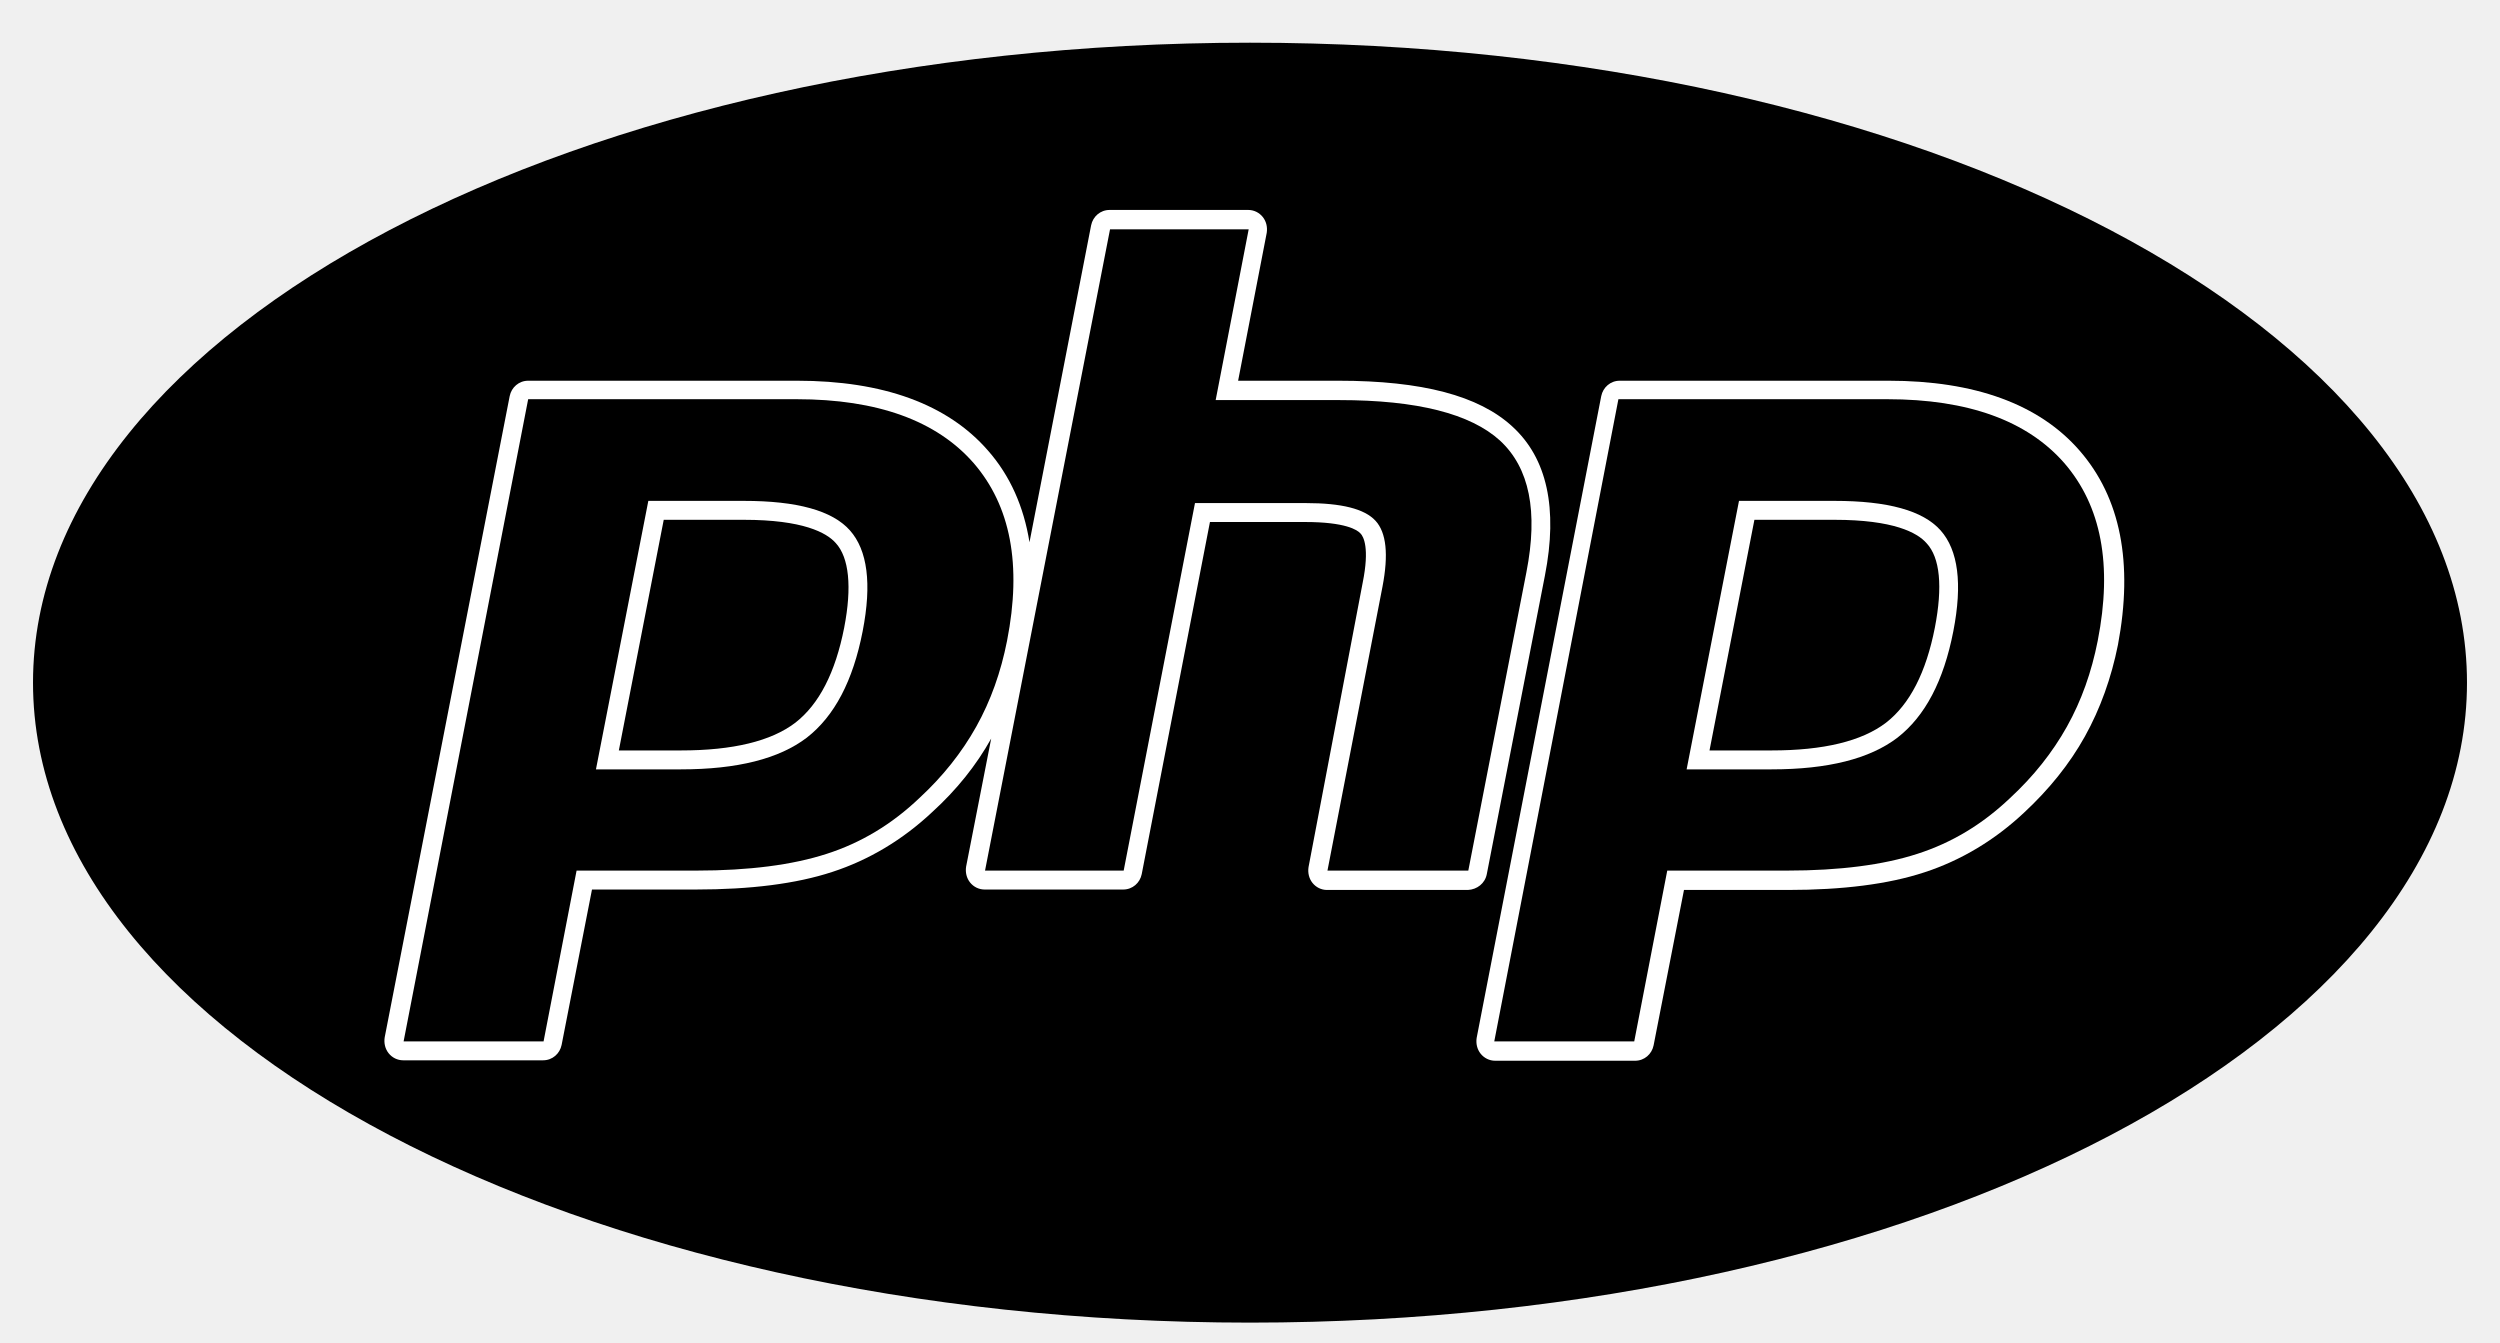
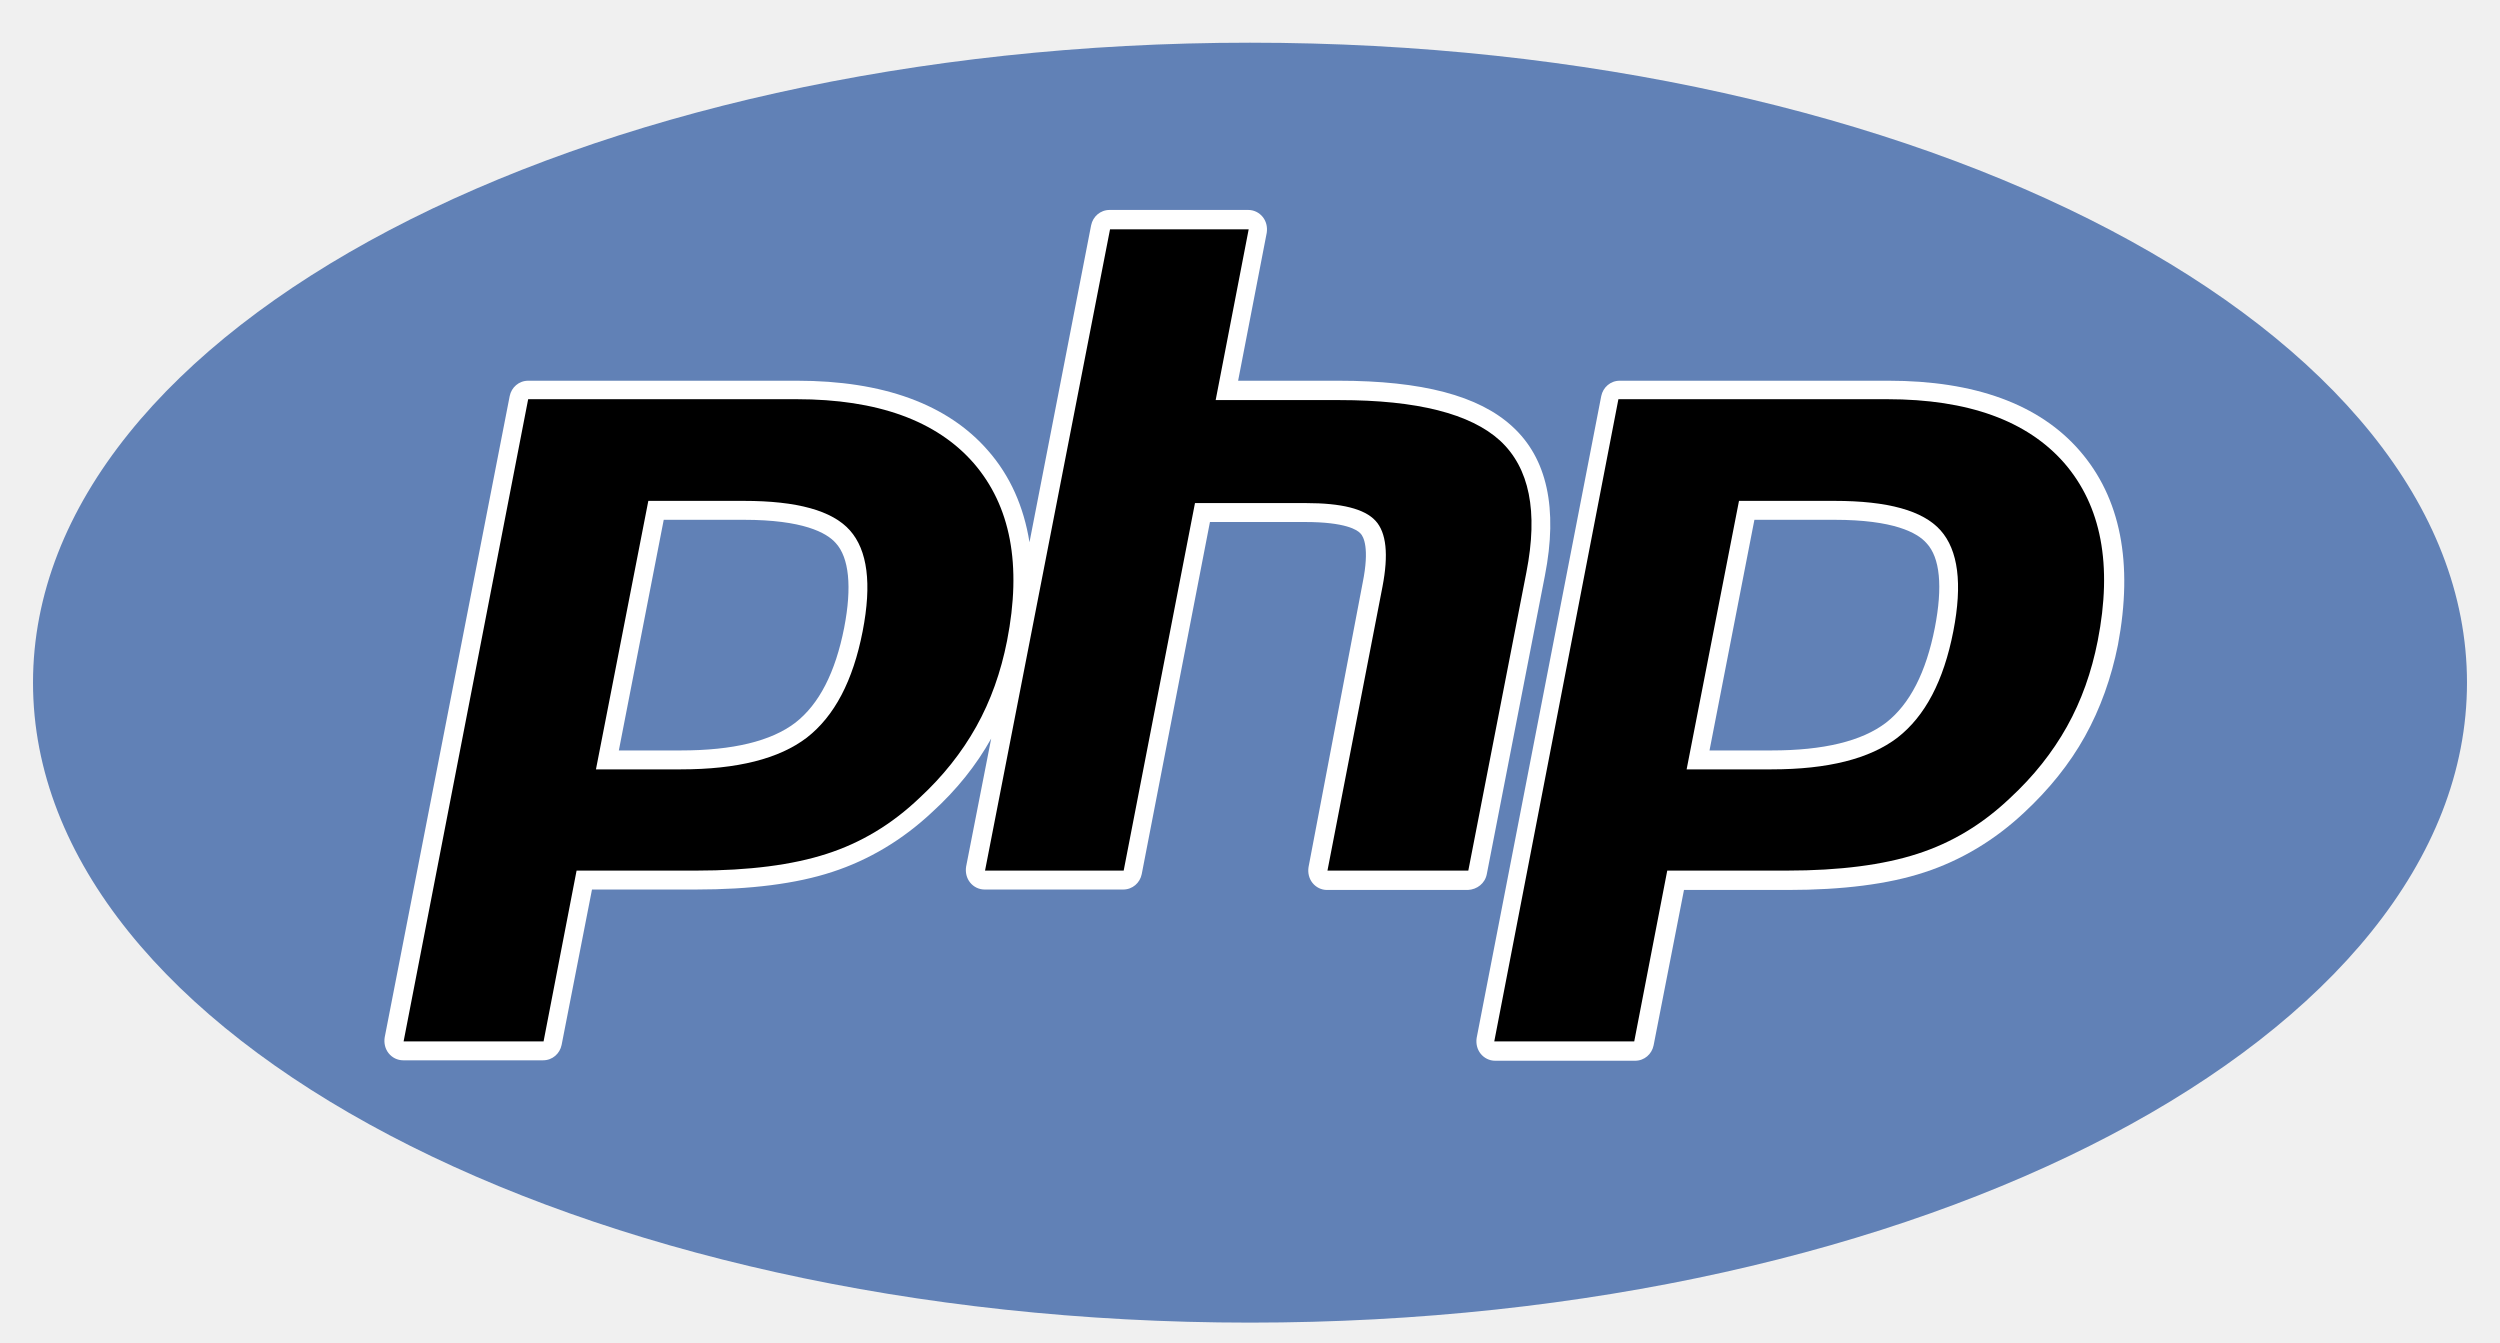
<svg xmlns="http://www.w3.org/2000/svg" viewBox="0 0 568 305">
-   <ellipse class="php-icon-blue" cx="284" cy="155.1" rx="276.5" ry="145.4" />
-   <ellipse class="php-icon-blue" cx="284" cy="155.1" rx="265.7" ry="134.6" />
+   <ellipse fill="#6181b6" cx="284" cy="155.1" rx="276.5" ry="145.4" />
+   <ellipse fill="#6181b6" cx="284" cy="155.1" rx="265.7" ry="134.6" />
  <g>
-     <path fill="white" d="M337.8,198.6l13.2-67.8c3-15.3,0.5-26.7-7.4-33.9c-7.6-7-20.5-10.4-39.5-10.4h-22.8l6.5-33.6   c0.2-1.3-0.1-2.6-0.9-3.6c-0.8-1-2-1.6-3.3-1.6h-31.5c-2.1,0-3.8,1.5-4.2,3.5l-14,72c-1.3-8.1-4.4-15.1-9.4-20.8   c-9.2-10.6-23.9-15.9-43.4-15.9H120c-2.1,0-3.8,1.5-4.2,3.5L87.4,235.7c-0.2,1.3,0.1,2.6,0.9,3.6c0.8,1,2,1.6,3.3,1.6h31.8   c2.1,0,3.8-1.5,4.2-3.5l6.9-35.3h23.6c12.4,0,22.8-1.3,31-4c8.3-2.7,16-7.3,22.7-13.6c5.5-5,10-10.6,13.4-16.7l-5.7,29.1   c-0.2,1.3,0.1,2.6,0.9,3.6s2,1.6,3.3,1.6h31.5c2.1,0,3.8-1.5,4.2-3.5l15.5-80h21.6c9.2,0,11.9,1.8,12.6,2.6   c0.7,0.7,2.1,3.3,0.5,11.2L297.3,197c-0.2,1.3,0.1,2.6,0.9,3.6c0.8,1,2,1.6,3.3,1.6h32C335.6,202.1,337.4,200.7,337.8,198.6z    M191.8,142.6c-2,10.2-5.7,17.4-11.1,21.6c-5.5,4.2-14.2,6.3-26,6.3h-14.1l10.2-52.4H169c13.4,0,18.8,2.9,20.9,5.3   C192.9,126.7,193.6,133.3,191.8,142.6z" />
-     <path fill="white" d="M472.5,102.4c-9.2-10.6-23.9-15.9-43.4-15.9H368c-2.1,0-3.8,1.5-4.2,3.5l-28.3,145.8c-0.2,1.3,0.1,2.6,0.9,3.6   s2,1.6,3.3,1.6h31.8c2.1,0,3.8-1.5,4.2-3.5l6.9-35.3h23.6c12.4,0,22.8-1.3,31-4c8.3-2.7,16-7.3,22.7-13.6   c5.6-5.2,10.3-11,13.8-17.3c3.5-6.3,6-13.3,7.5-20.8C484.7,127.9,481.8,113.1,472.5,102.4z M439.6,142.6   c-2,10.2-5.7,17.4-11.1,21.6c-5.5,4.2-14.2,6.3-26,6.3h-14.1l10.2-52.4h18.2c13.4,0,18.8,2.9,20.9,5.3   C440.8,126.7,441.4,133.3,439.6,142.6z" />
+     <path fill="white" d="M337.8,198.6l13.2-67.8c3-15.3,0.5-26.7-7.4-33.9c-7.6-7-20.5-10.4-39.5-10.4h-22.8l6.5-33.6 c0.2-1.3-0.1-2.6-0.9-3.6c-0.8-1-2-1.6-3.3-1.6h-31.5c-2.1,0-3.8,1.5-4.2,3.5l-14,72c-1.3-8.1-4.4-15.1-9.4-20.8 c-9.2-10.6-23.9-15.9-43.4-15.9H120c-2.1,0-3.8,1.5-4.2,3.5L87.4,235.7c-0.2,1.3,0.1,2.6,0.9,3.6c0.8,1,2,1.6,3.3,1.6h31.8 c2.1,0,3.8-1.5,4.2-3.5l6.9-35.3h23.6c12.4,0,22.8-1.3,31-4c8.3-2.7,16-7.3,22.7-13.6c5.5-5,10-10.6,13.4-16.7l-5.7,29.1 c-0.2,1.3,0.1,2.6,0.9,3.6s2,1.6,3.3,1.6h31.5c2.1,0,3.8-1.5,4.2-3.5l15.5-80h21.6c9.2,0,11.9,1.8,12.6,2.6 c0.7,0.7,2.1,3.3,0.5,11.2L297.3,197c-0.2,1.3,0.1,2.6,0.9,3.6c0.8,1,2,1.6,3.3,1.6h32C335.6,202.1,337.4,200.7,337.8,198.6z M191.8,142.6c-2,10.2-5.7,17.4-11.1,21.6c-5.5,4.2-14.2,6.3-26,6.3h-14.1l10.2-52.4H169c13.4,0,18.8,2.9,20.9,5.3 C192.9,126.7,193.6,133.3,191.8,142.6z" />
+     <path fill="white" d="M472.5,102.4c-9.2-10.6-23.9-15.9-43.4-15.9H368c-2.1,0-3.8,1.5-4.2,3.5l-28.3,145.8c-0.2,1.3,0.1,2.6,0.9,3.6 s2,1.6,3.3,1.6h31.8c2.1,0,3.8-1.5,4.2-3.5l6.9-35.3h23.6c12.4,0,22.8-1.3,31-4c8.3-2.7,16-7.3,22.7-13.6 c5.6-5.2,10.3-11,13.8-17.3c3.5-6.3,6-13.3,7.5-20.8C484.7,127.9,481.8,113.1,472.5,102.4z M439.6,142.6 c-2,10.2-5.7,17.4-11.1,21.6c-5.5,4.2-14.2,6.3-26,6.3h-14.1l10.2-52.4h18.2c13.4,0,18.8,2.9,20.9,5.3 C440.8,126.7,441.4,133.3,439.6,142.6z" />
  </g>
  <g>
-     <path d="M169,113.8c12.1,0,20.1,2.2,24.1,6.7c4,4.5,5,12.1,2.9,22.9c-2.2,11.3-6.4,19.3-12.7,24.2c-6.3,4.8-15.8,7.2-28.6,7.2   h-19.3l11.9-61L169,113.8L169,113.8z M91.7,236.6h31.8l7.5-38.8h27.2c12,0,21.9-1.3,29.6-3.8c7.8-2.5,14.8-6.7,21.1-12.7   c5.3-4.9,9.6-10.3,12.9-16.2c3.3-5.9,5.6-12.4,7-19.5c3.4-17.3,0.8-30.7-7.6-40.4c-8.4-9.6-21.8-14.5-40.2-14.5H120L91.7,236.6z" />
-     <path d="M252.2,52.1h31.5l-7.5,38.8h28.1c17.7,0,29.8,3.1,36.5,9.2c6.7,6.2,8.7,16.1,6,29.9l-13.2,67.8h-32l12.5-64.5   c1.4-7.3,0.9-12.3-1.6-15c-2.5-2.7-7.7-4-15.8-4h-25.2l-16.2,83.5h-31.5L252.2,52.1z" />
-     <path d="M416.8,113.8c12.1,0,20.1,2.2,24.1,6.7c4,4.5,5,12.1,2.9,22.9c-2.2,11.3-6.4,19.3-12.7,24.2c-6.3,4.8-15.8,7.2-28.6,7.2   h-19.3l11.9-61L416.8,113.8L416.8,113.8z M339.5,236.6h31.8l7.5-38.8H406c12,0,21.9-1.3,29.6-3.8c7.8-2.5,14.8-6.7,21.1-12.7   c5.3-4.9,9.6-10.3,12.9-16.2c3.3-5.9,5.6-12.4,7-19.5c3.4-17.3,0.8-30.7-7.6-40.4c-8.4-9.6-21.8-14.5-40.2-14.5h-61.1L339.5,236.6z   " />
+     <path d="M169,113.8c12.1,0,20.1,2.2,24.1,6.7c4,4.5,5,12.1,2.9,22.9c-2.2,11.3-6.4,19.3-12.7,24.2c-6.3,4.8-15.8,7.2-28.6,7.2 h-19.3l11.9-61L169,113.8L169,113.8z M91.7,236.6h31.8l7.5-38.8h27.2c12,0,21.9-1.3,29.6-3.8c7.8-2.5,14.8-6.7,21.1-12.7 c5.3-4.9,9.6-10.3,12.9-16.2c3.3-5.9,5.6-12.4,7-19.5c3.4-17.3,0.8-30.7-7.6-40.4c-8.4-9.6-21.8-14.5-40.2-14.5H120L91.7,236.6z" />
+     <path d="M252.2,52.1h31.5l-7.5,38.8h28.1c17.7,0,29.8,3.1,36.5,9.2c6.7,6.2,8.7,16.1,6,29.9l-13.2,67.8h-32l12.5-64.5 c1.4-7.3,0.9-12.3-1.6-15c-2.5-2.7-7.7-4-15.8-4h-25.2l-16.2,83.5h-31.5L252.2,52.1z" />
+     <path d="M416.8,113.8c12.1,0,20.1,2.2,24.1,6.7c4,4.5,5,12.1,2.9,22.9c-2.2,11.3-6.4,19.3-12.7,24.2c-6.3,4.8-15.8,7.2-28.6,7.2 h-19.3l11.9-61L416.8,113.8L416.8,113.8z M339.5,236.6h31.8l7.5-38.8H406c12,0,21.9-1.3,29.6-3.8c7.8-2.5,14.8-6.7,21.1-12.7 c5.3-4.9,9.6-10.3,12.9-16.2c3.3-5.9,5.6-12.4,7-19.5c3.4-17.3,0.8-30.7-7.6-40.4c-8.4-9.6-21.8-14.5-40.2-14.5h-61.1L339.5,236.6z" />
  </g>
</svg>
